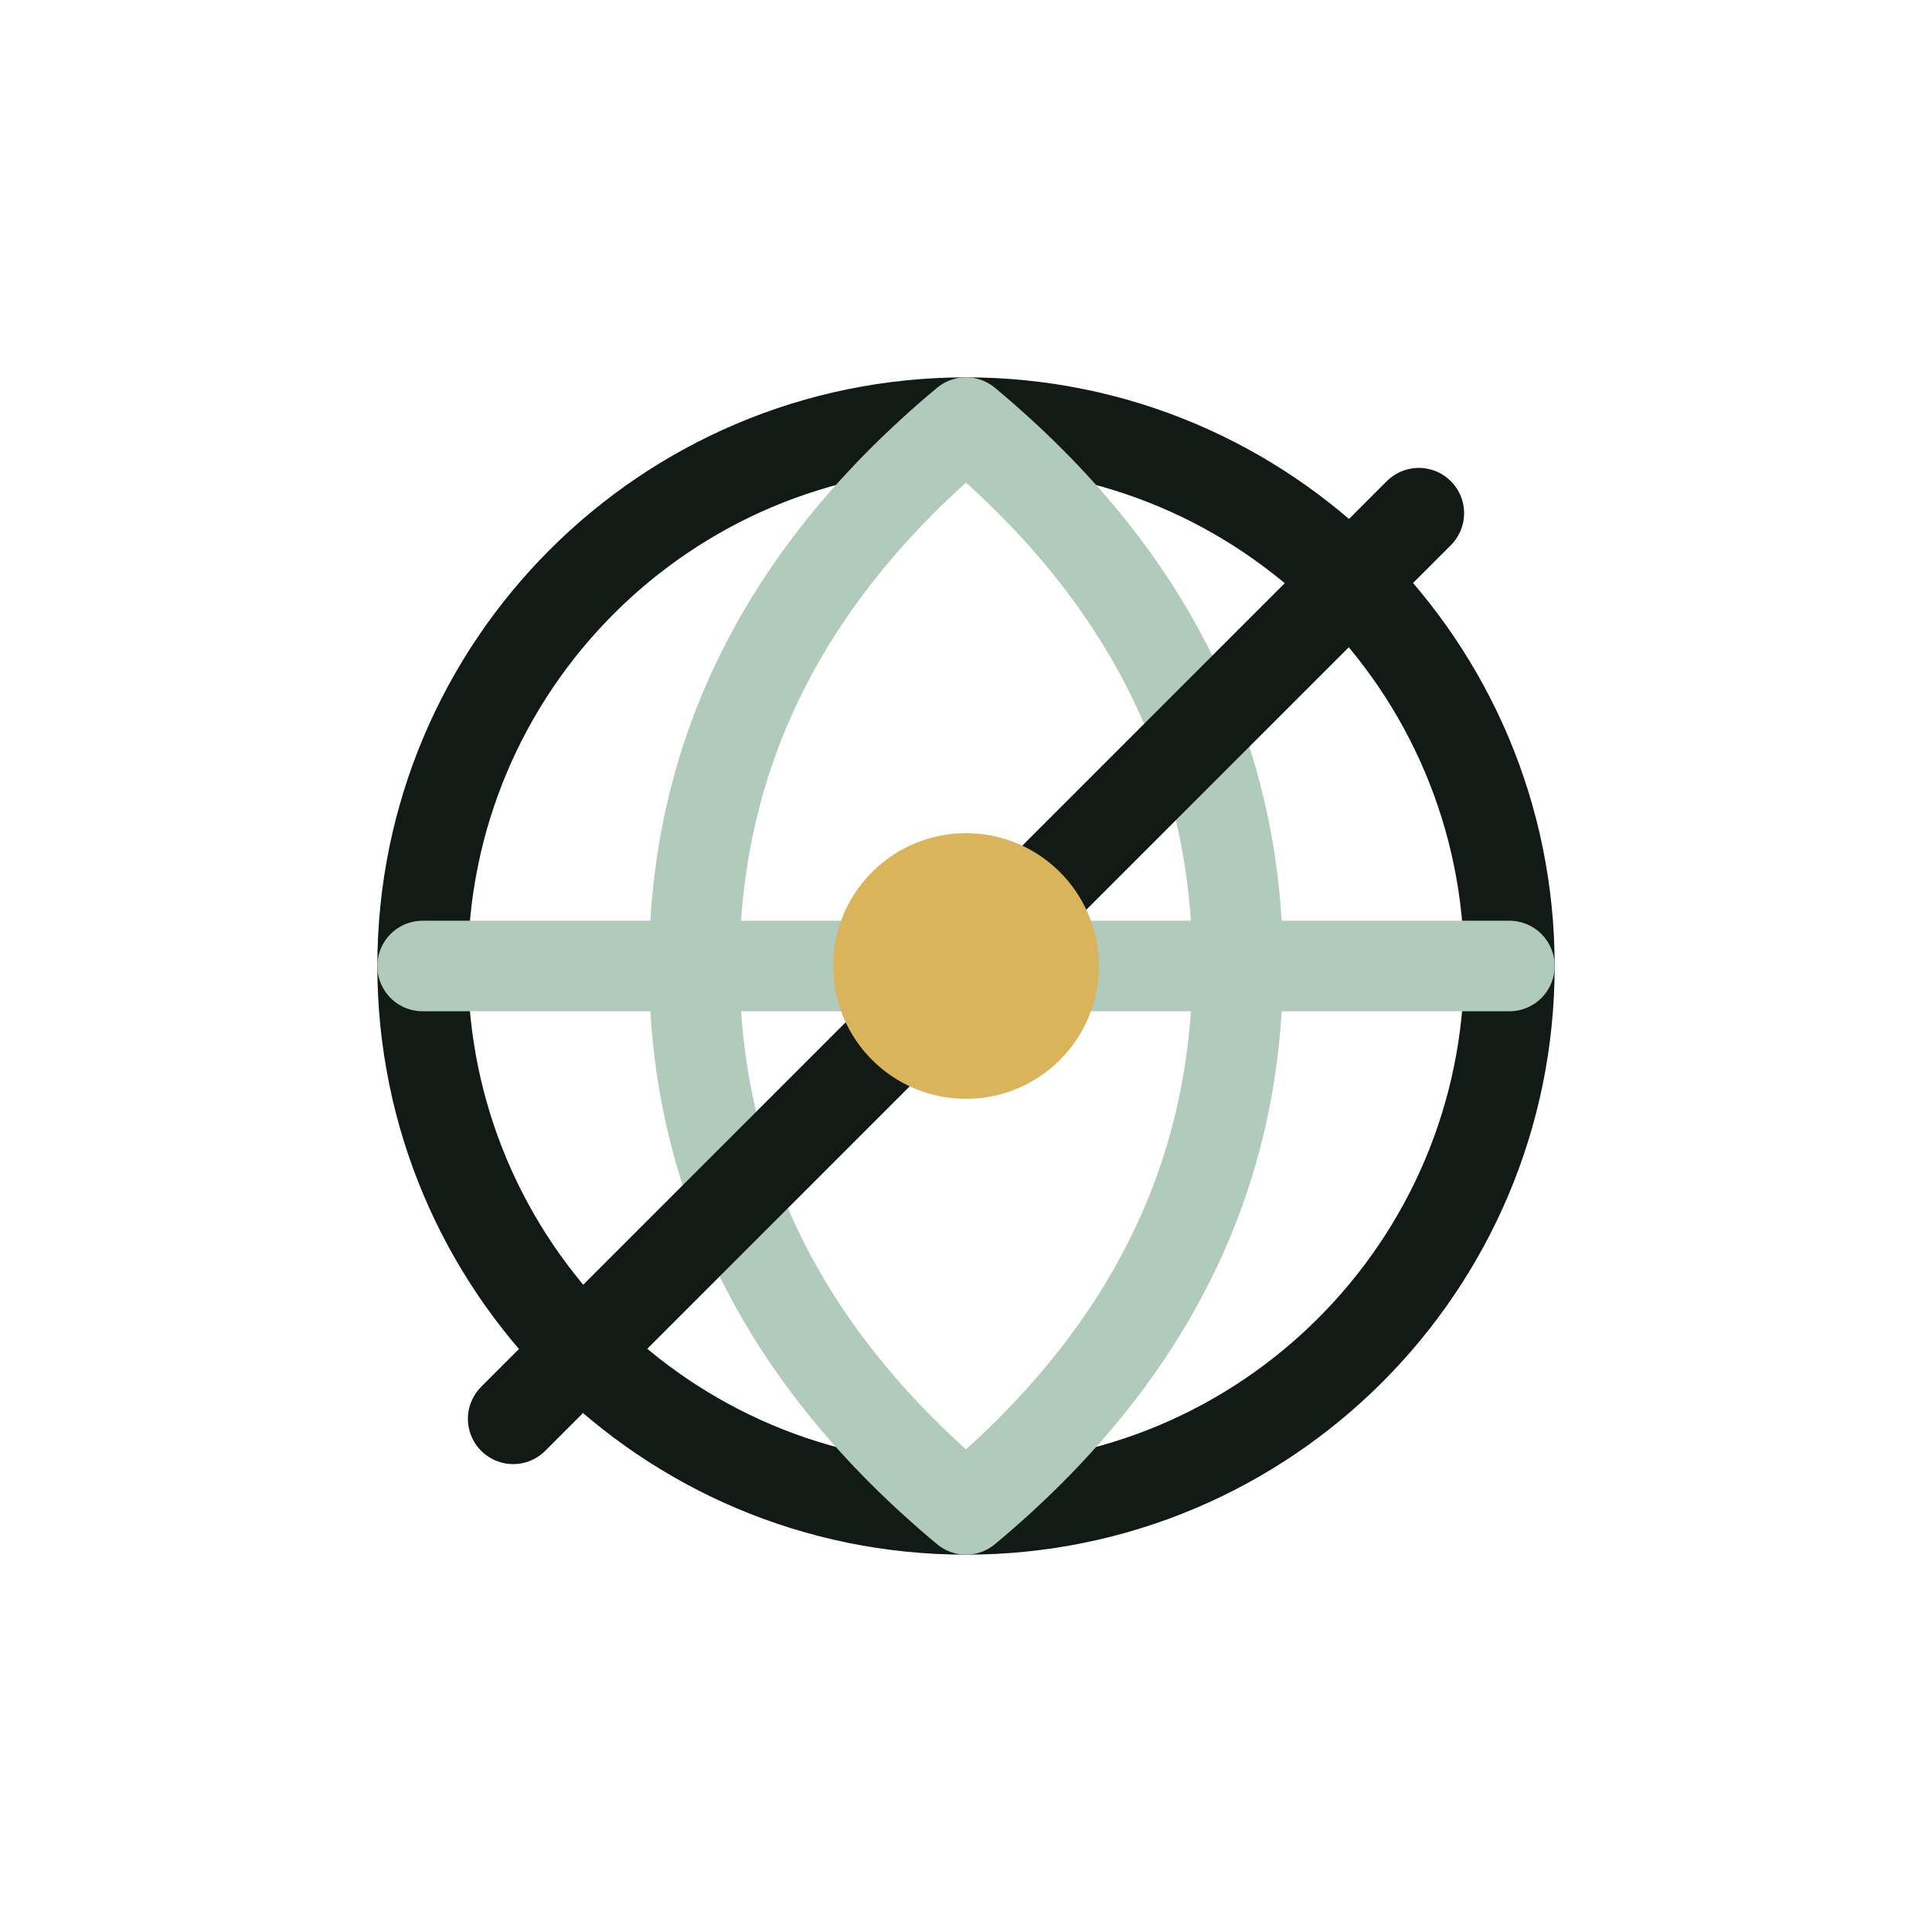
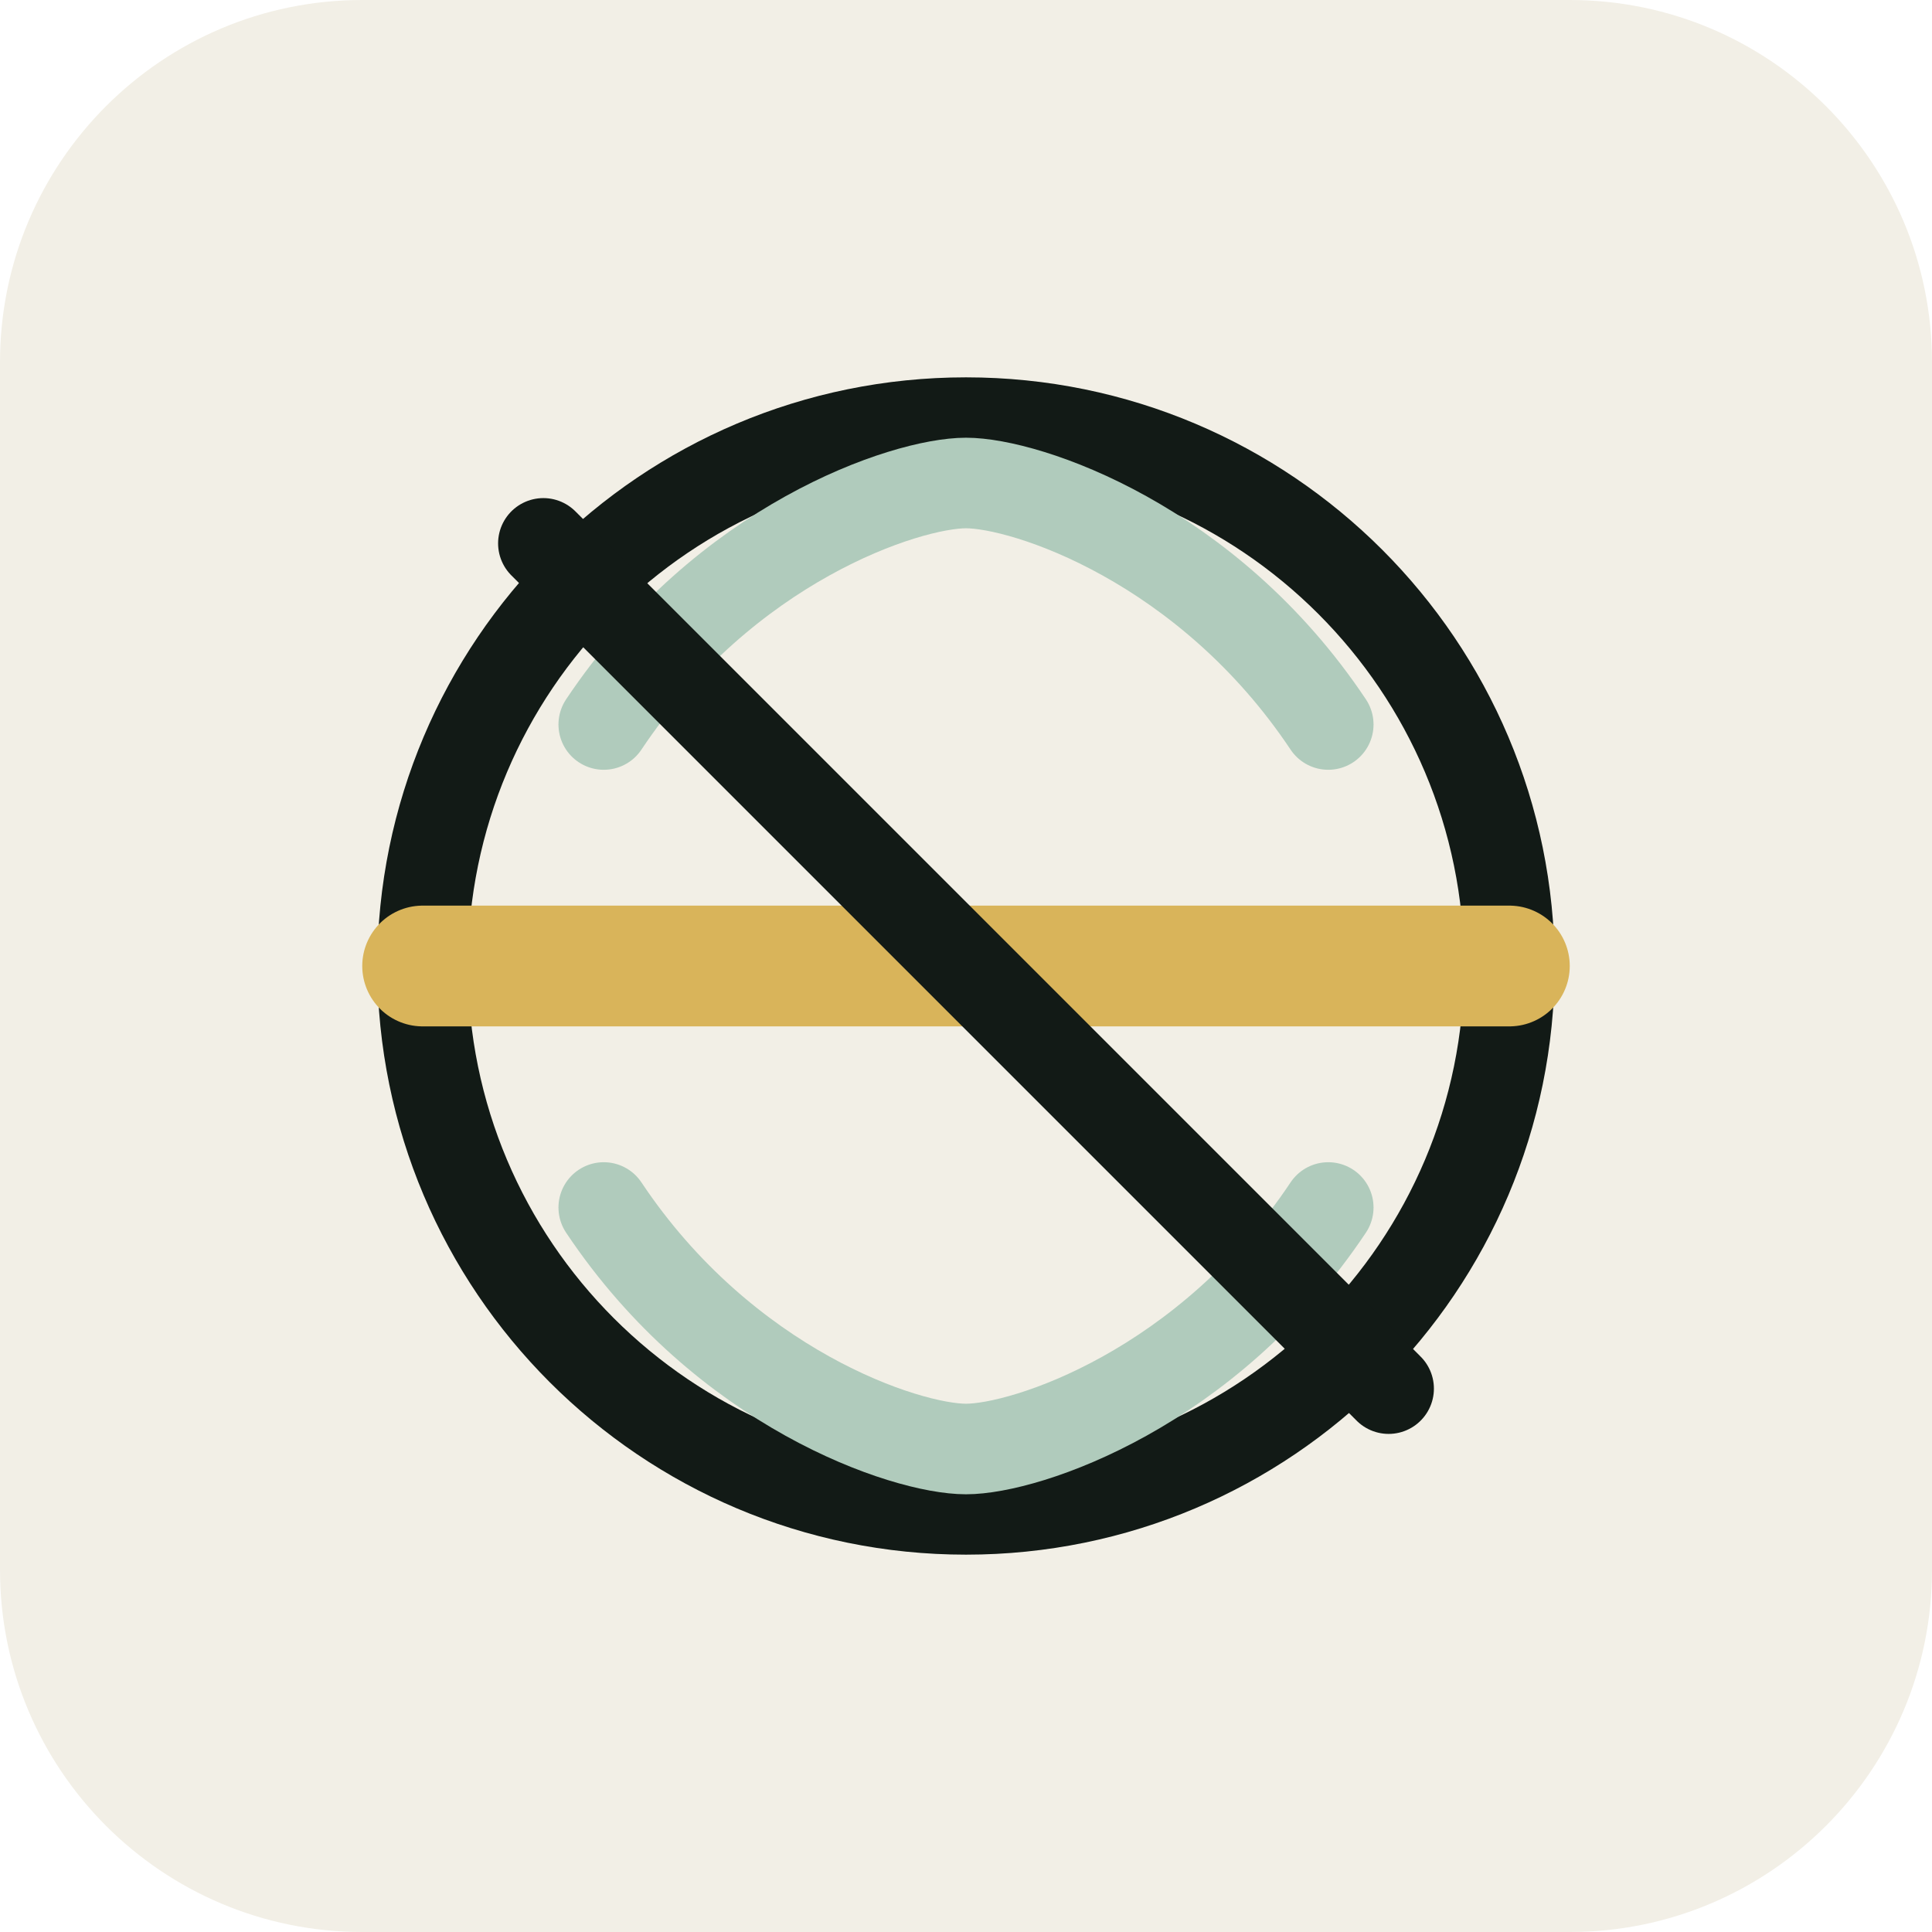
<svg xmlns="http://www.w3.org/2000/svg" viewBox="0 0 32 32" width="32" height="32" fill="none">
+   <rect width="32" height="32" rx="6" fill="#F2EFE6" />
  <circle cx="16" cy="16" r="9" stroke="#121A16" stroke-width="1.5" />
-   <path stroke="#B0CBBC" stroke-width="1.5" stroke-linecap="round" d="M7 16h18M16 7c3 2.5 4.5 5.5 4.5 9s-1.5 6.5-4.5 9M16 7c-3 2.5-4.5 5.5-4.5 9s1.5 6.5 4.5 9" />
-   <path stroke="#121A16" stroke-width="1.5" stroke-linecap="round" d="M8.5 23.5L23.5 8.5" />
-   <circle cx="16" cy="16" r="2.2" fill="#D9B45A" />
+   <path d="M7 16h18" stroke="#D9B45A" stroke-width="2" stroke-linecap="round" />
+   <path d="M10 12c2-3 5-4 6-4s4 1 6 4" stroke="#B0CBBC" stroke-width="1.5" stroke-linecap="round" />
+   <path d="M22 20c-2 3-5 4-6 4s-4-1-6-4" stroke="#B0CBBC" stroke-width="1.5" stroke-linecap="round" />
+   <path d="M9 9l14 14" stroke="#121A16" stroke-width="1.5" stroke-linecap="round" />
</svg>
